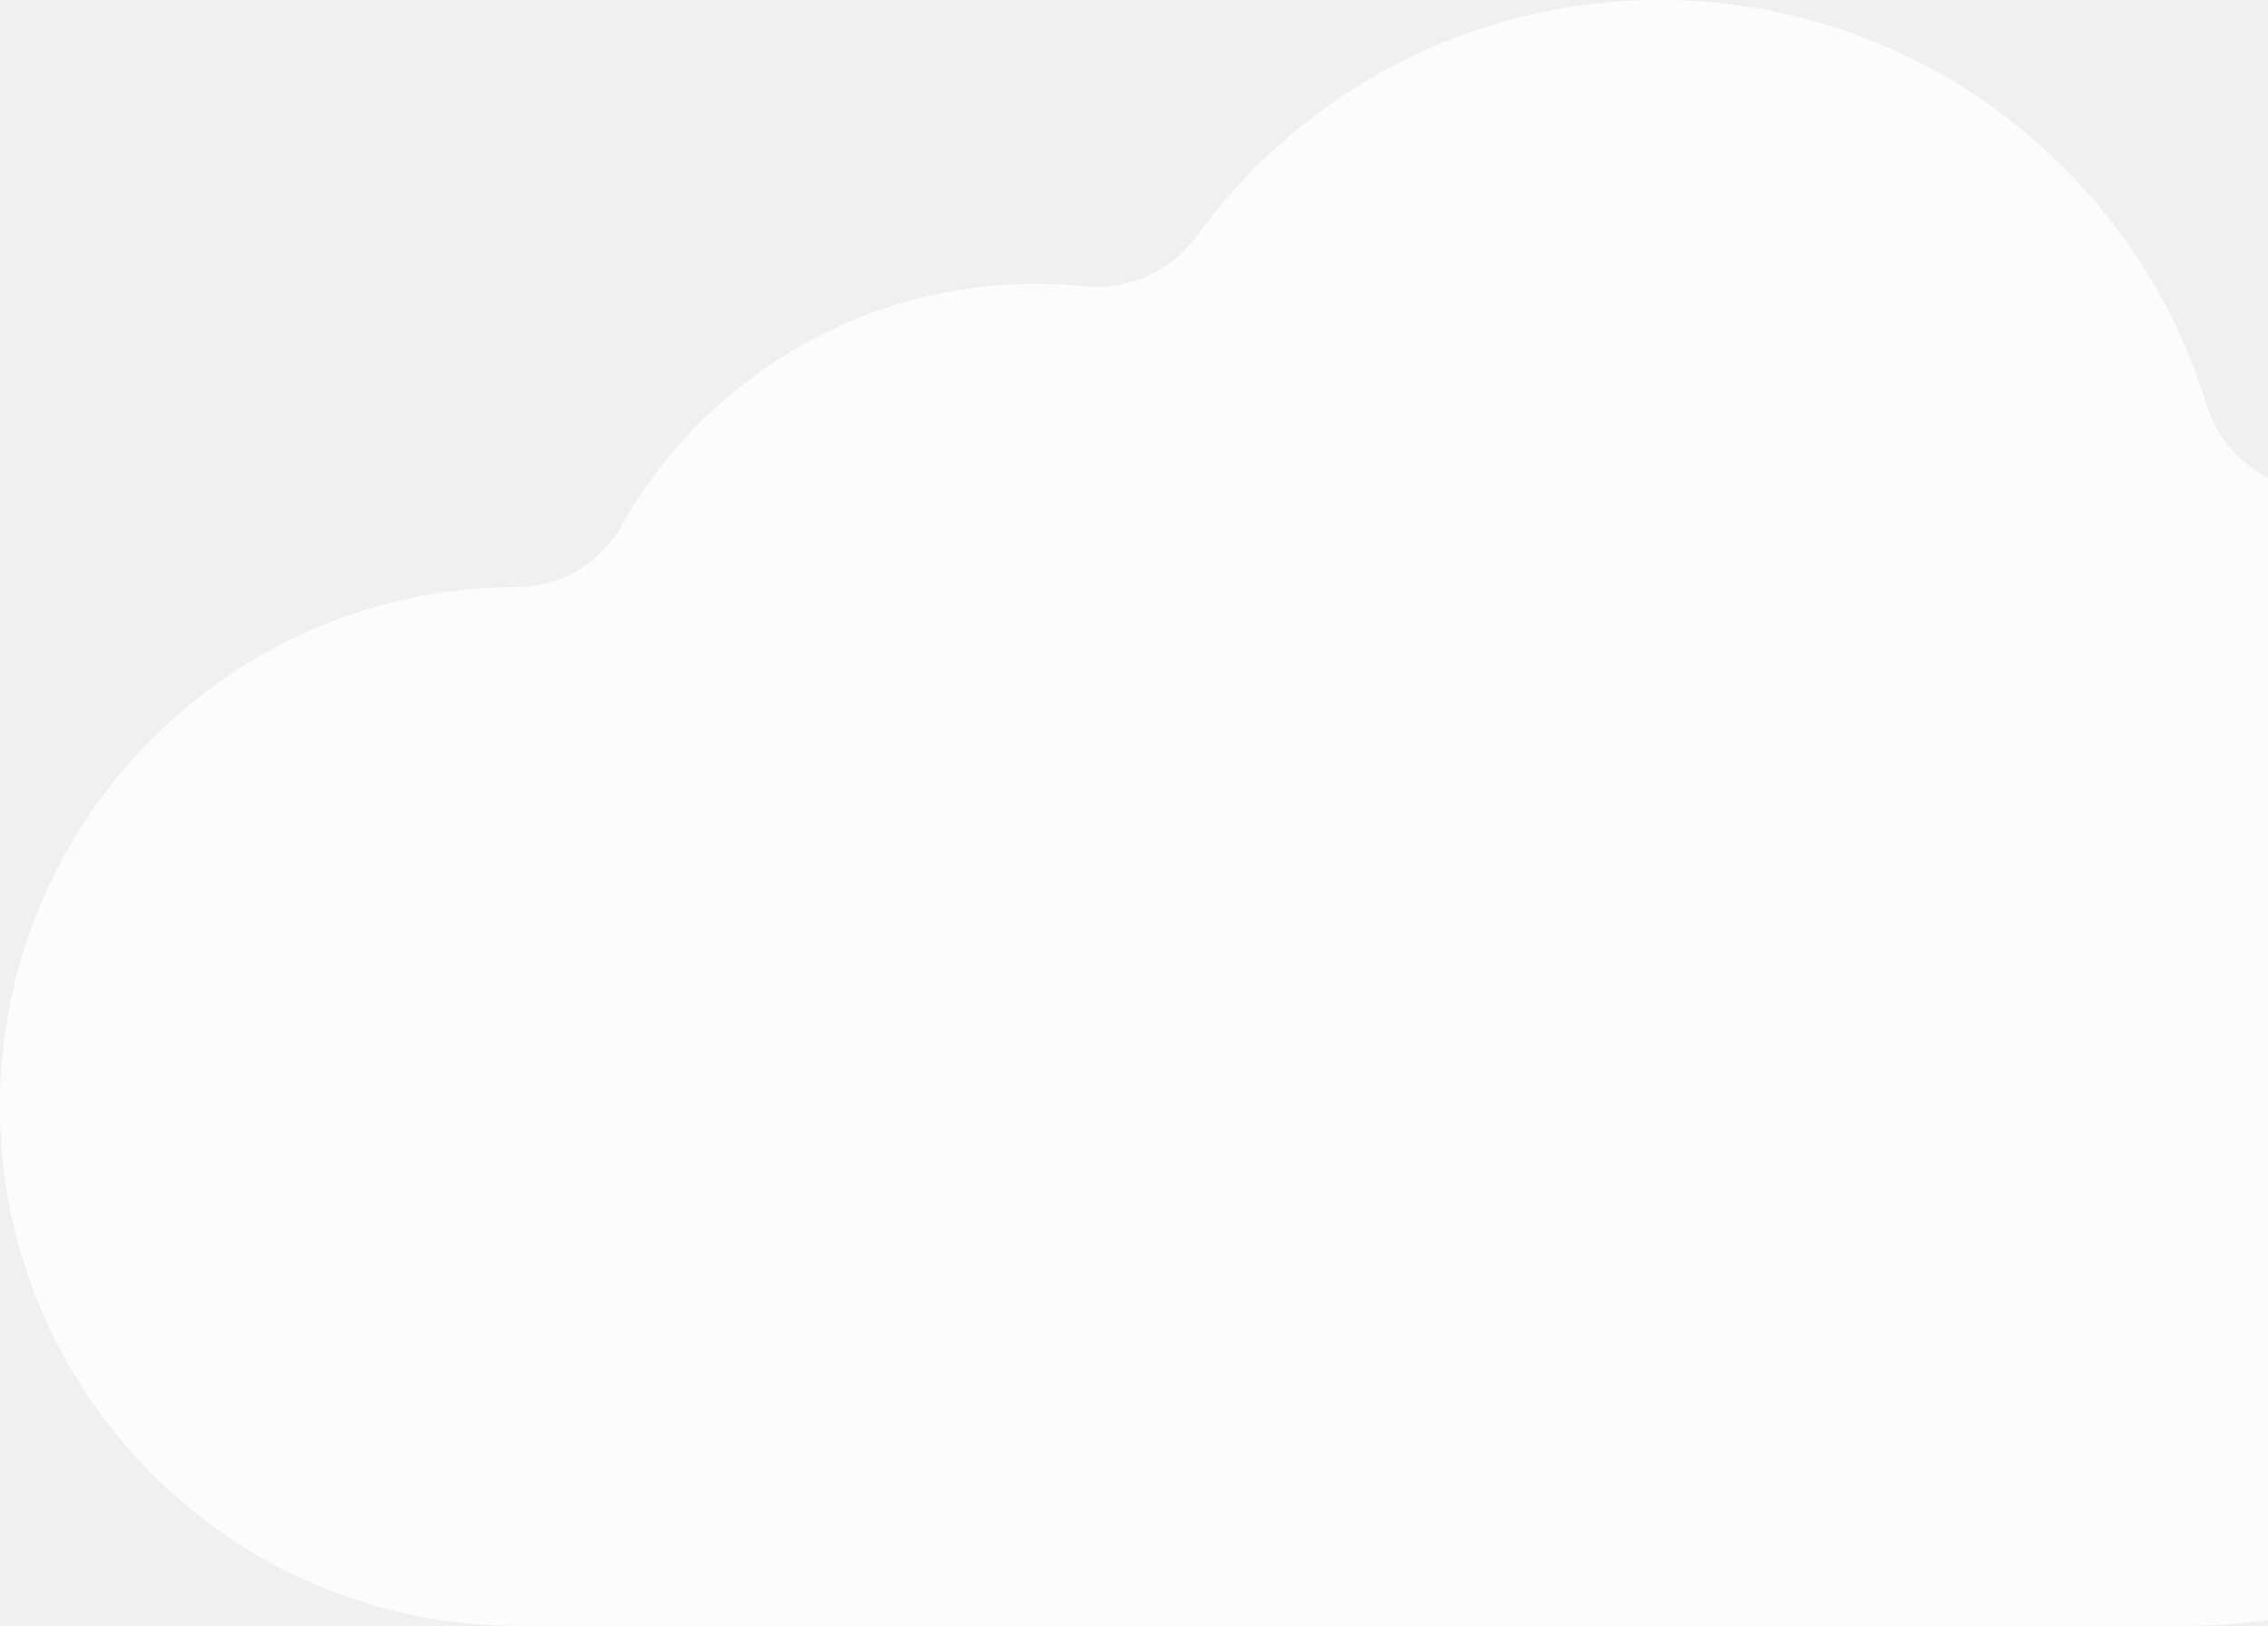
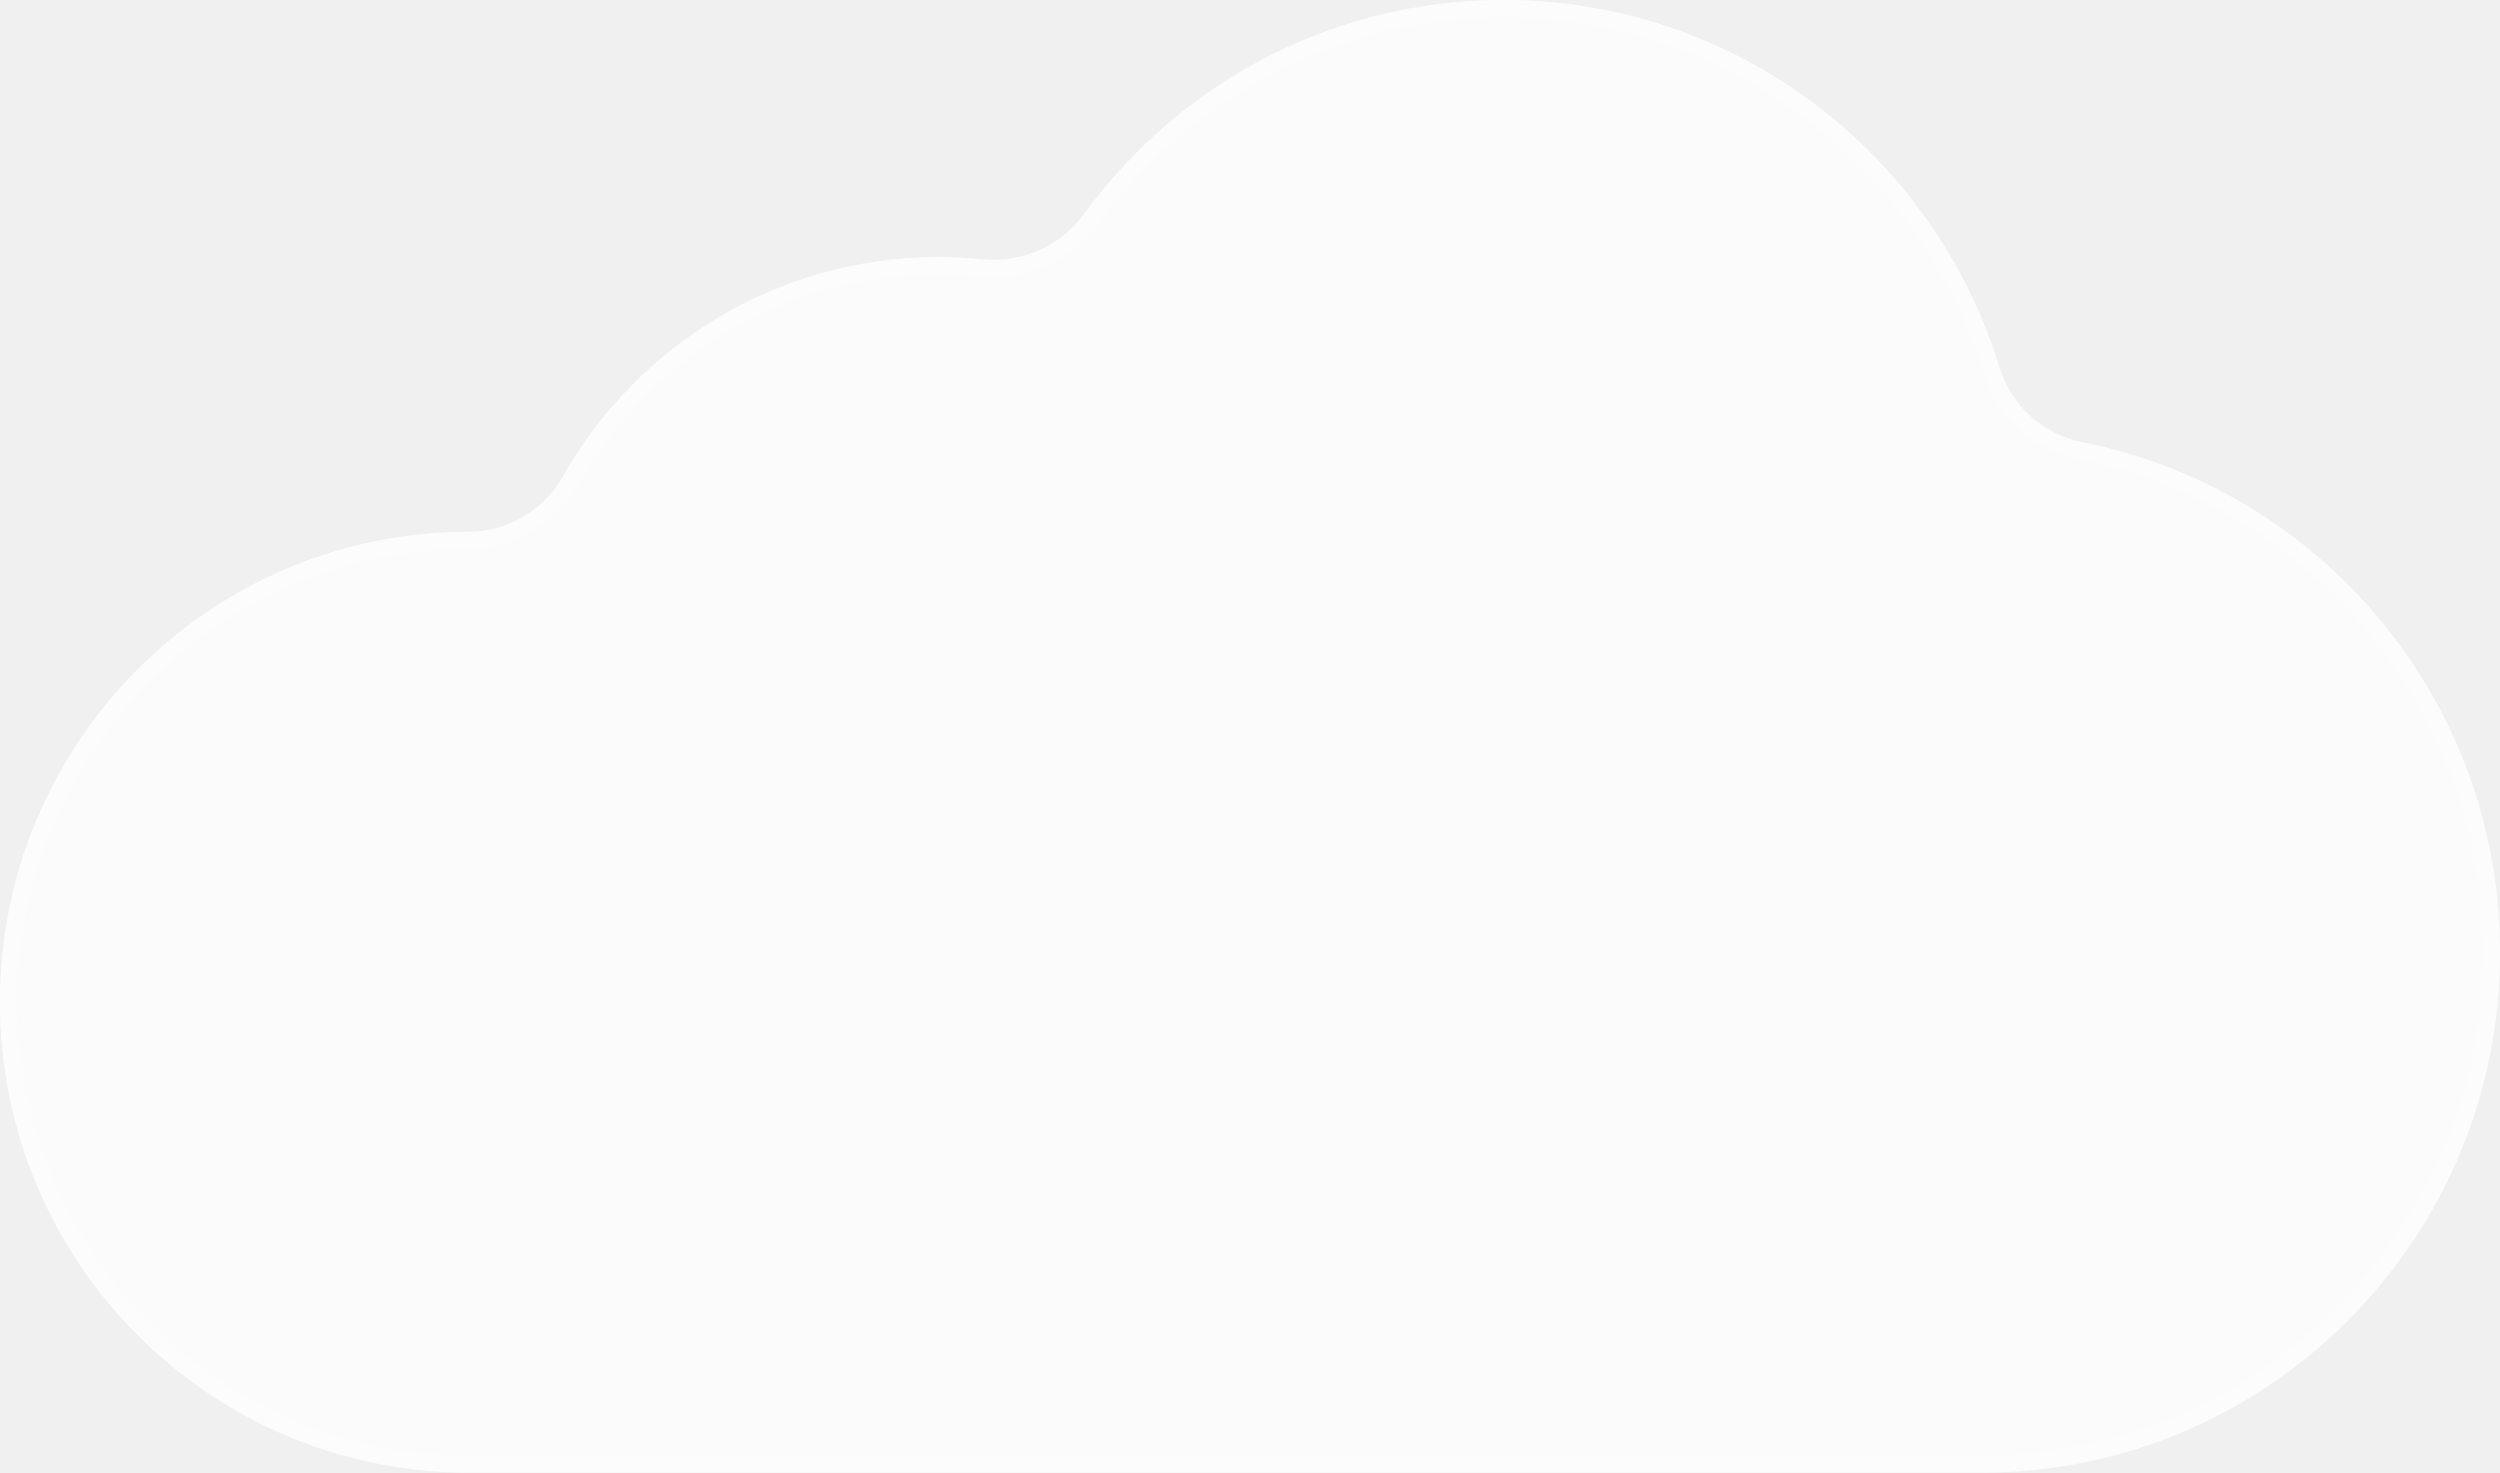
- <svg xmlns="http://www.w3.org/2000/svg" width="120" height="86" viewBox="0 0 120 86" fill="none">
-   <g filter="url(#filter0_b_4020_7869)">
+ <svg xmlns="http://www.w3.org/2000/svg" width="146" height="86" viewBox="0 0 146 86" fill="none">
+   <g filter="url(#filter0_b_4665_8525)">
    <path d="M27.396 86C12.266 86 0 73.7 0 58.528C0 43.355 12.266 31.056 27.396 31.056C29.648 31.056 31.758 29.799 32.866 27.839C37.192 20.183 45.39 15.016 54.792 15.016C55.655 15.016 56.508 15.059 57.348 15.144C59.638 15.376 61.94 14.392 63.291 12.529C68.797 4.936 77.726 0 87.804 0C101.439 0 112.969 9.034 116.768 21.459C117.447 23.68 119.328 25.378 121.607 25.829C135.513 28.58 146 40.875 146 55.627C146 72.401 132.439 86 115.711 86H27.396Z" fill="white" fill-opacity="0.7" />
    <path d="M0.5 58.528C0.5 73.425 12.543 85.5 27.396 85.5H115.711C132.162 85.5 145.5 72.127 145.5 55.627C145.5 41.118 135.185 29.025 121.51 26.32C119.05 25.833 117.023 24.003 116.29 21.605C112.553 9.384 101.212 0.5 87.804 0.5C77.893 0.5 69.112 5.353 63.696 12.822C62.236 14.836 59.757 15.89 57.298 15.642C56.474 15.559 55.639 15.516 54.792 15.516C45.578 15.516 37.542 20.579 33.301 28.085C32.107 30.199 29.832 31.556 27.396 31.556C12.543 31.556 0.5 43.63 0.5 58.528Z" stroke="white" stroke-opacity="0.4" />
  </g>
  <defs>
-     <filter id="filter0_b_4020_7869" x="-20" y="-20" width="186" height="126" filterUnits="userSpaceOnUse" color-interpolation-filters="sRGB">
+     <filter id="filter0_b_4665_8525" x="-20" y="-20" width="186" height="126" filterUnits="userSpaceOnUse" color-interpolation-filters="sRGB">
      <feFlood flood-opacity="0" result="BackgroundImageFix" />
      <feGaussianBlur in="BackgroundImageFix" stdDeviation="10" />
-       <feComposite in2="SourceAlpha" operator="in" result="effect1_backgroundBlur_4020_7869" />
-       <feBlend mode="normal" in="SourceGraphic" in2="effect1_backgroundBlur_4020_7869" result="shape" />
+       <feComposite in2="SourceAlpha" operator="in" result="effect1_backgroundBlur_4665_8525" />
+       <feBlend mode="normal" in="SourceGraphic" in2="effect1_backgroundBlur_4665_8525" result="shape" />
    </filter>
  </defs>
</svg>
